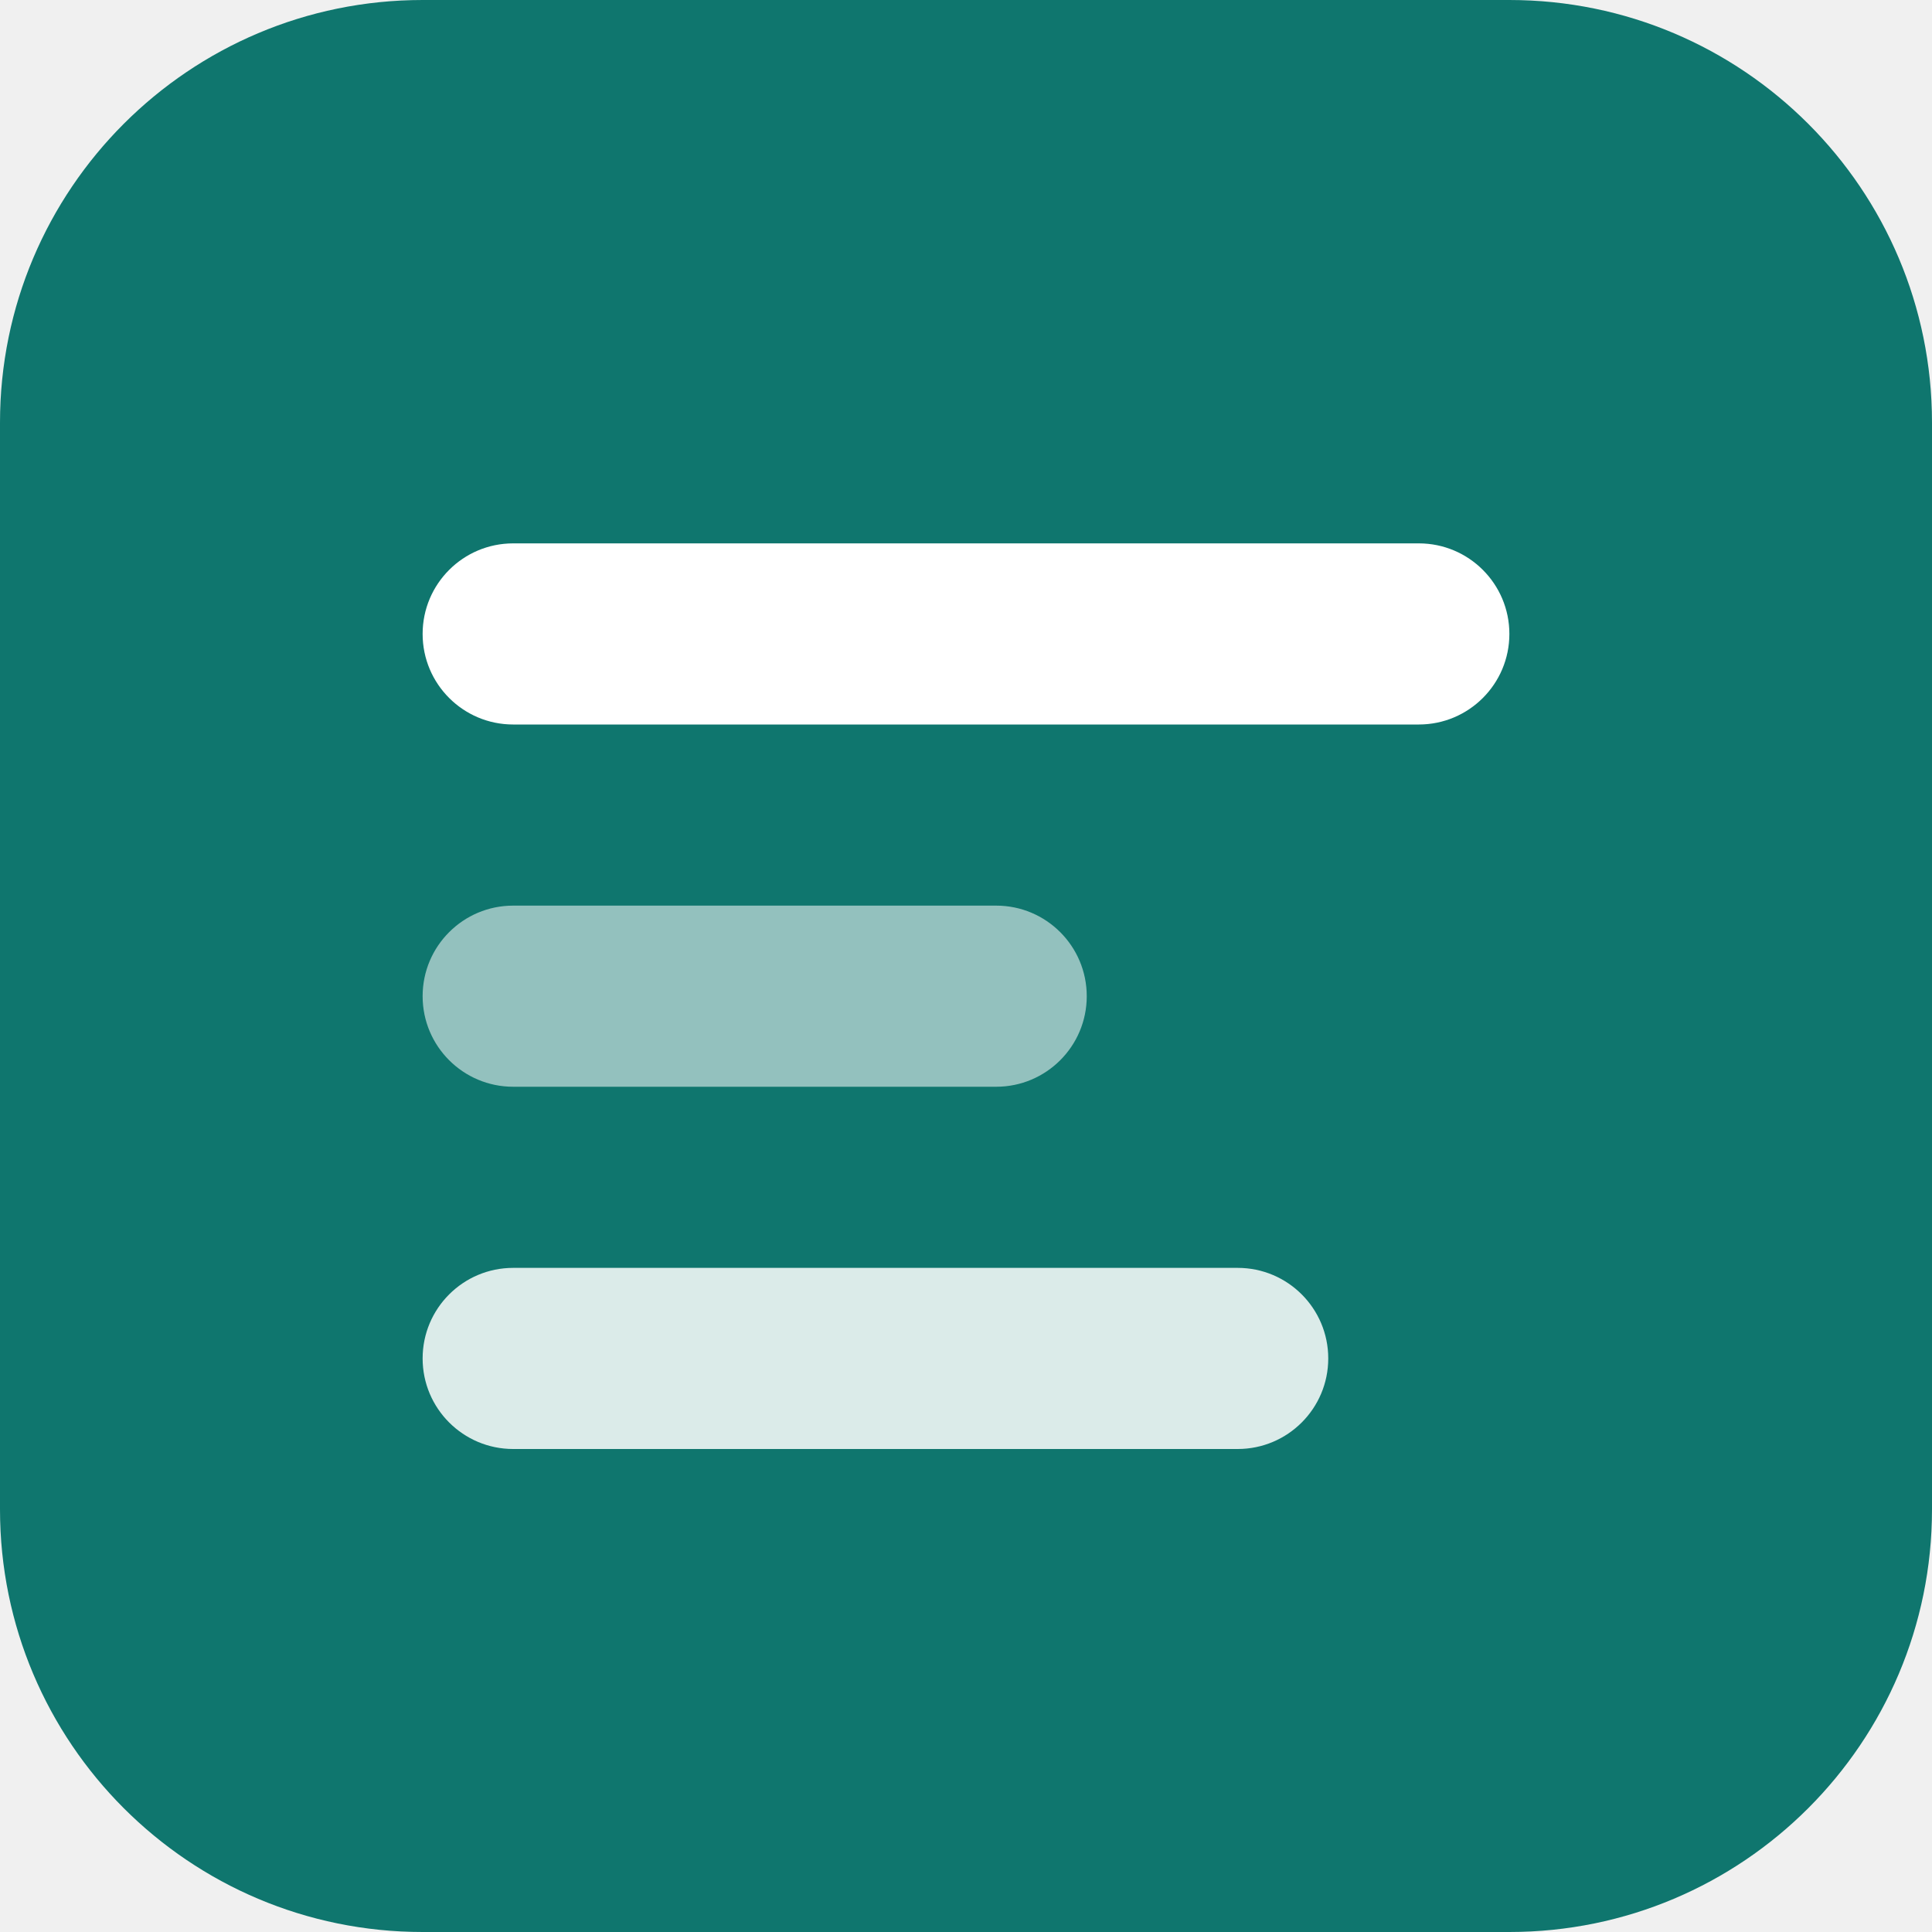
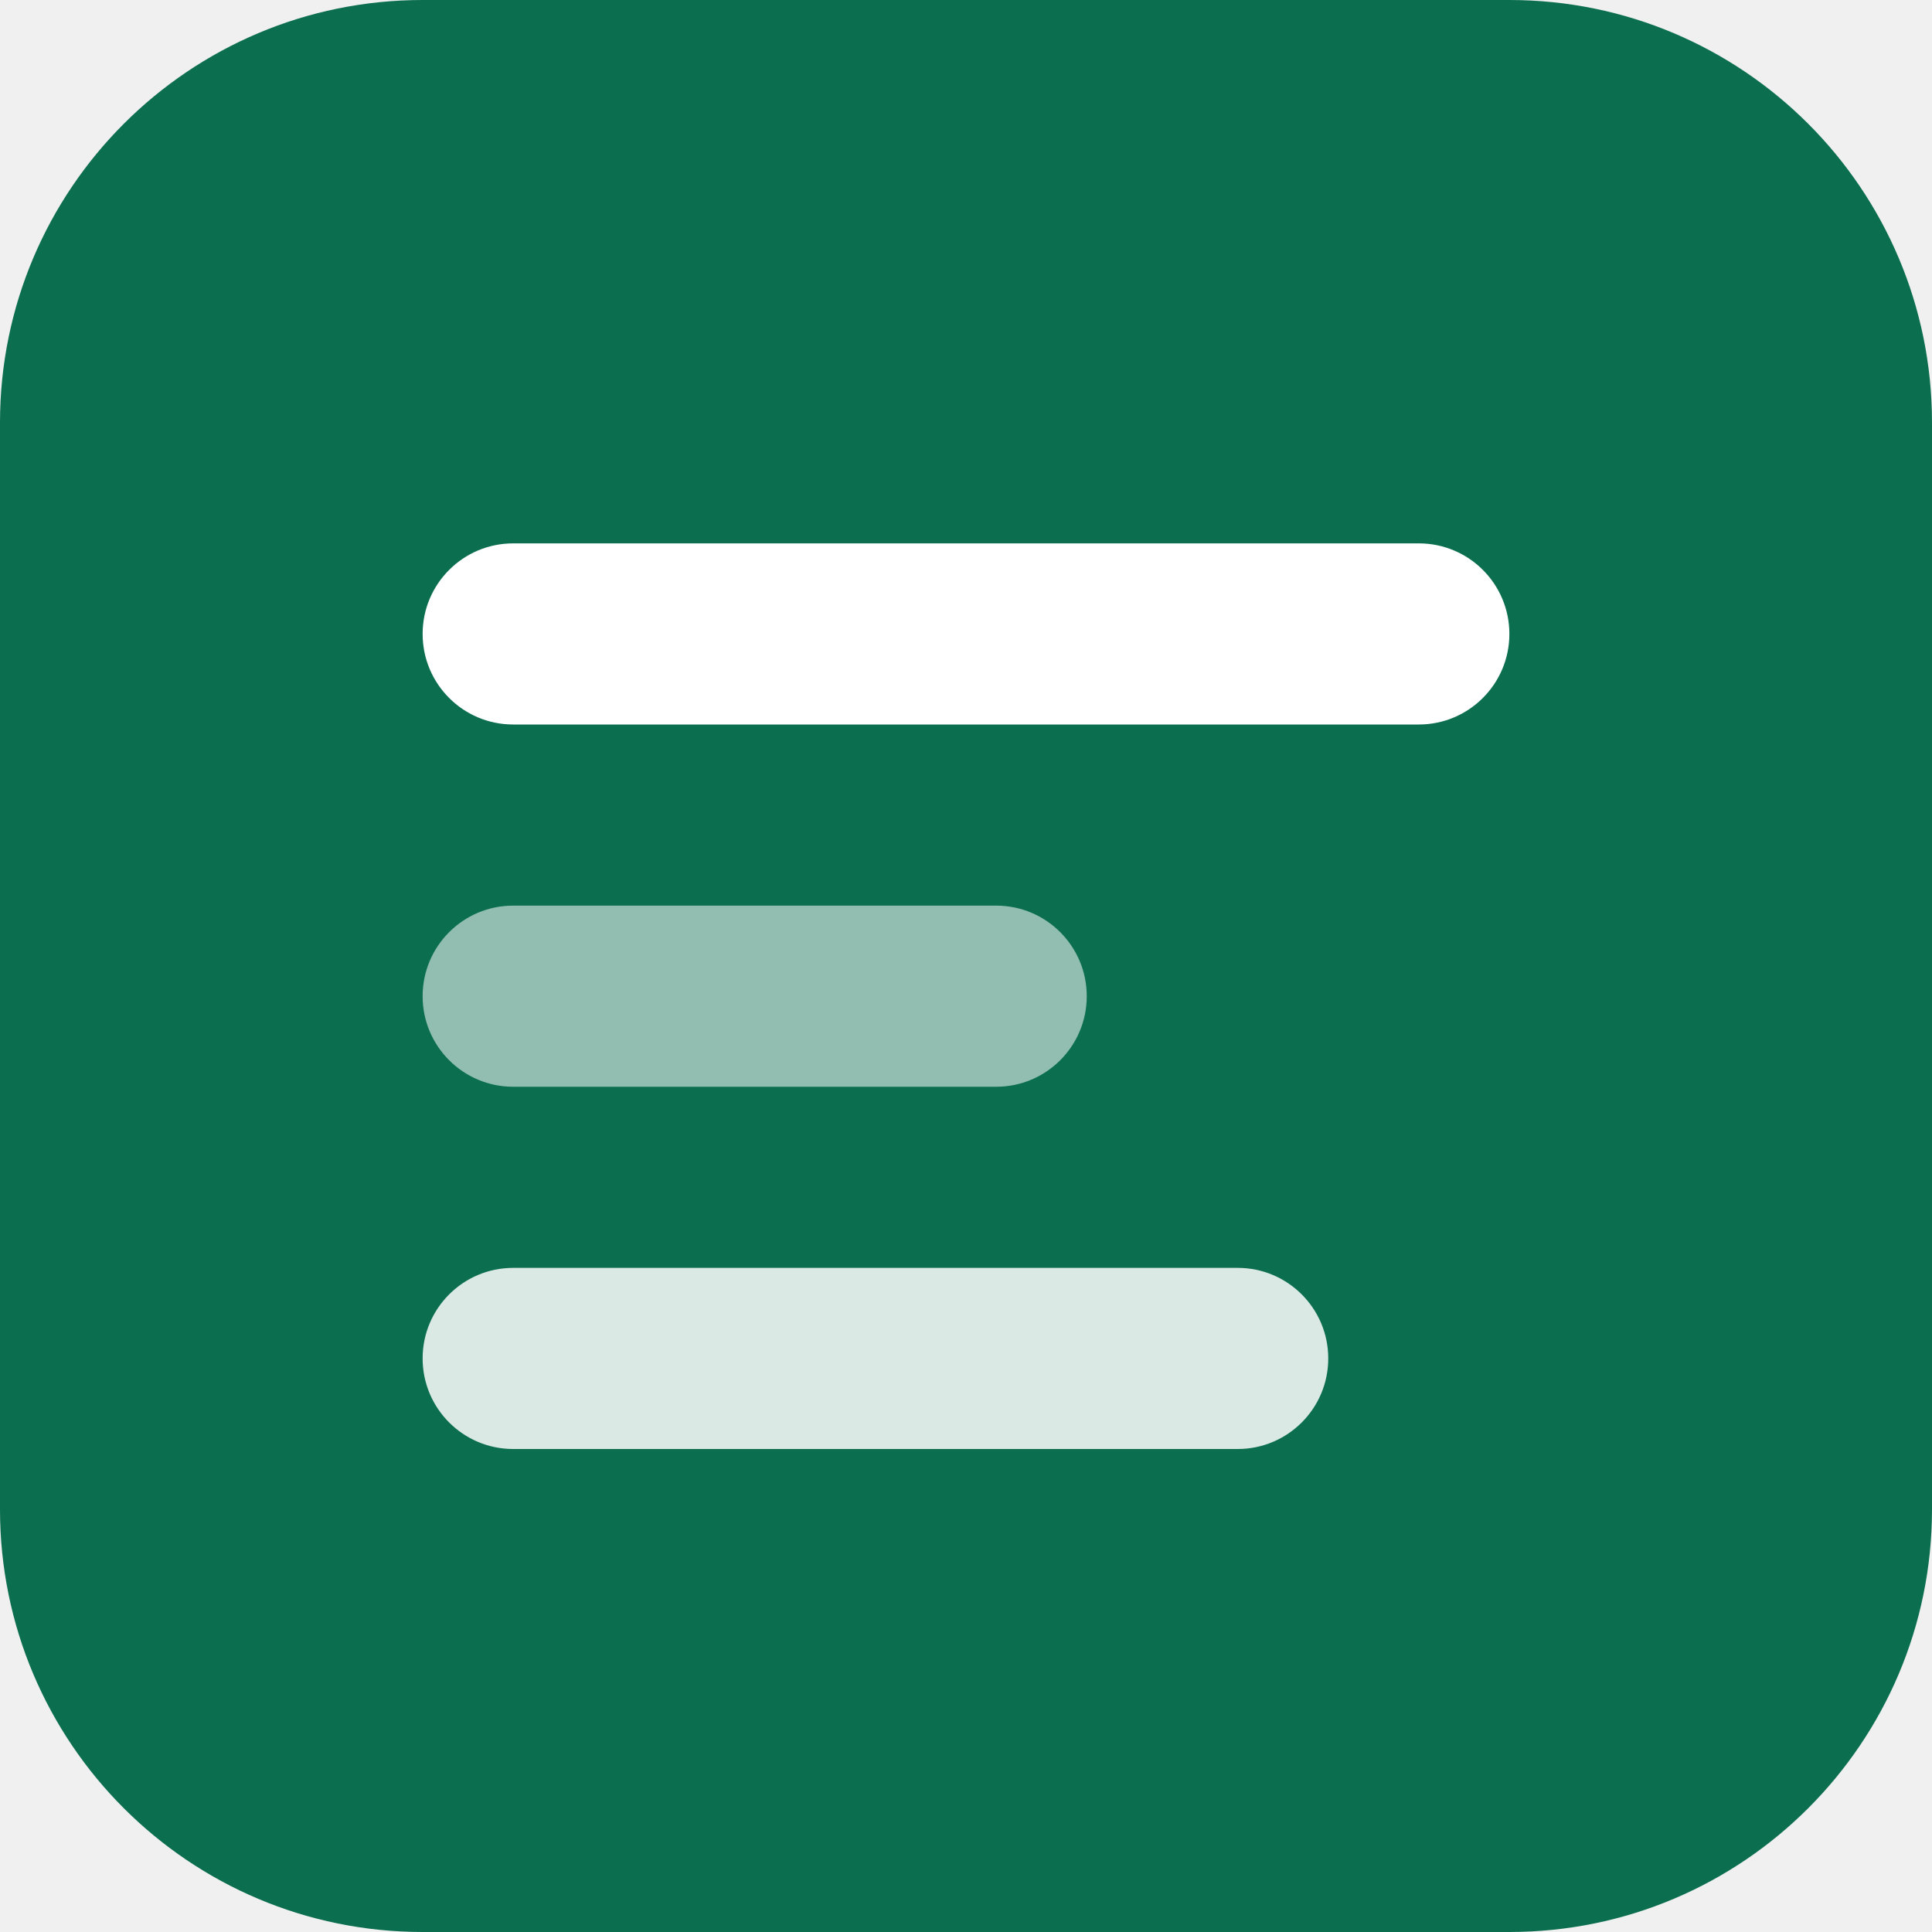
<svg xmlns="http://www.w3.org/2000/svg" viewBox="0 0 64 64">
-   <rect width="64" height="64" rx="14" fill="#0f766e" />
+   <rect width="64" height="64" rx="14" fill="#0B6E4F" />
  <rect x="14" y="18" width="36" height="6" rx="3" fill="#ffffff" />
  <rect x="14" y="30" width="22" height="6" rx="3" fill="#ffffff" fill-opacity="0.55" />
  <rect x="14" y="42" width="30" height="6" rx="3" fill="#ffffff" fill-opacity="0.85" />
</svg>
